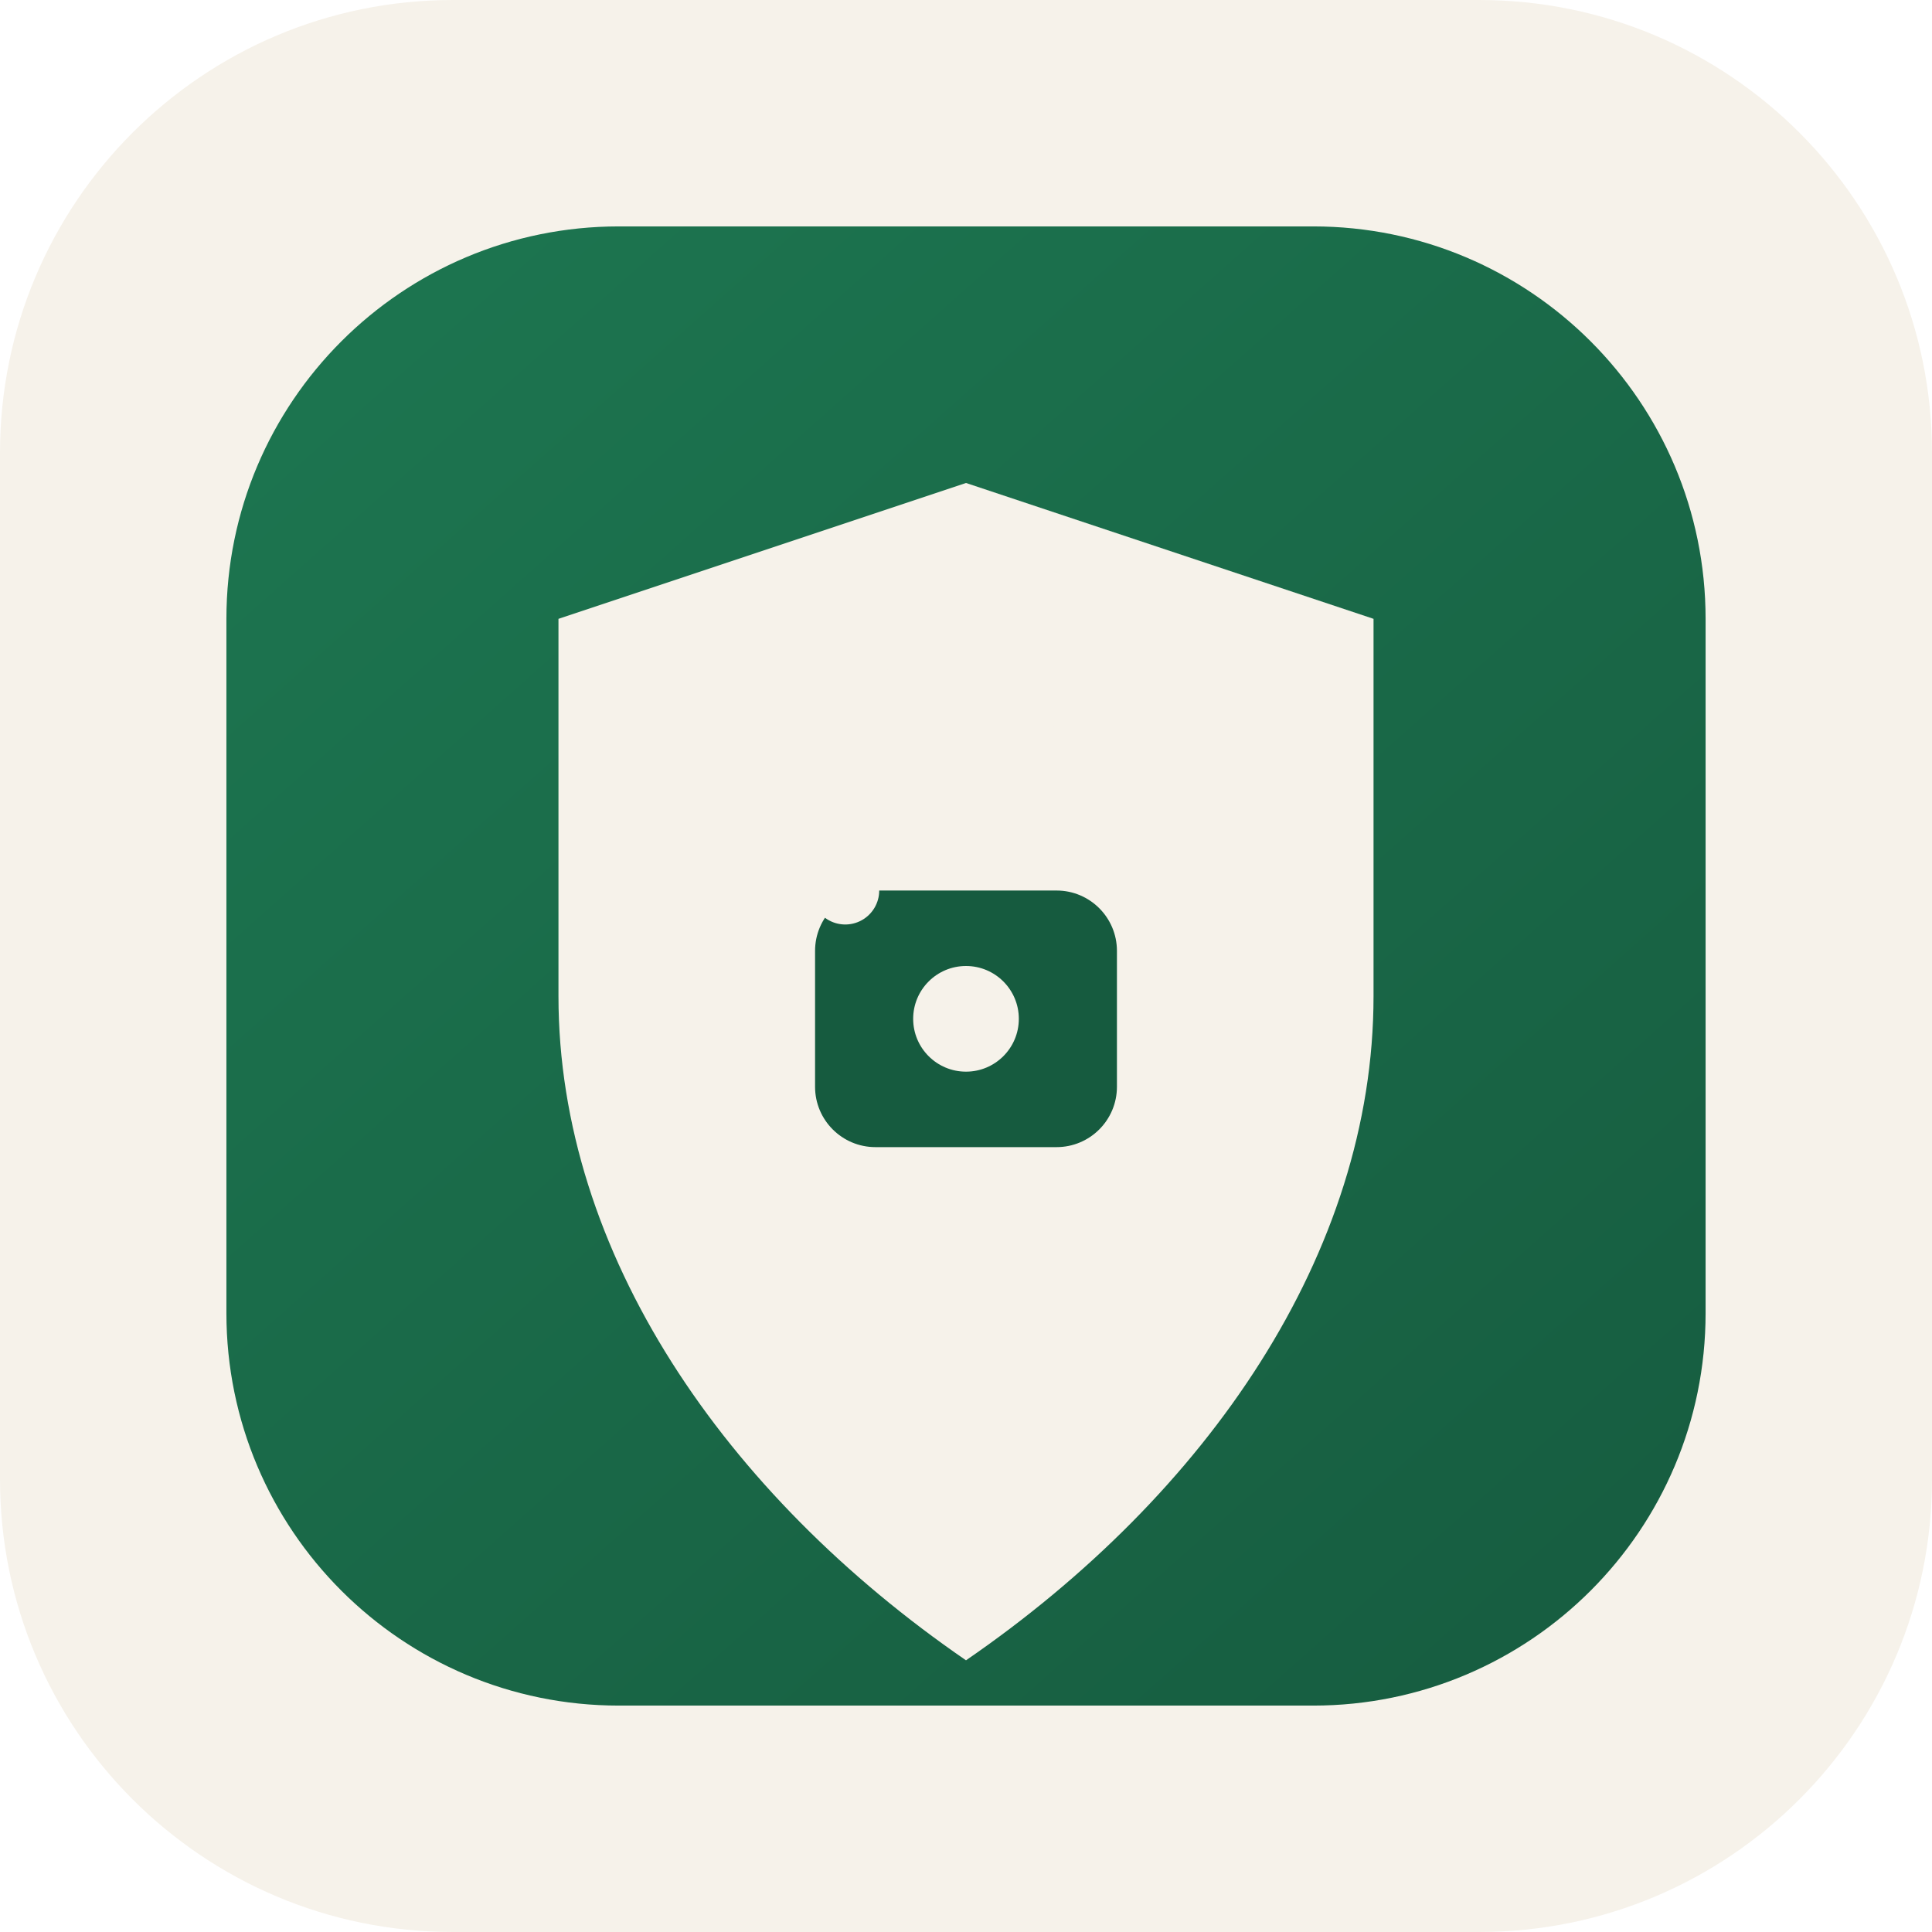
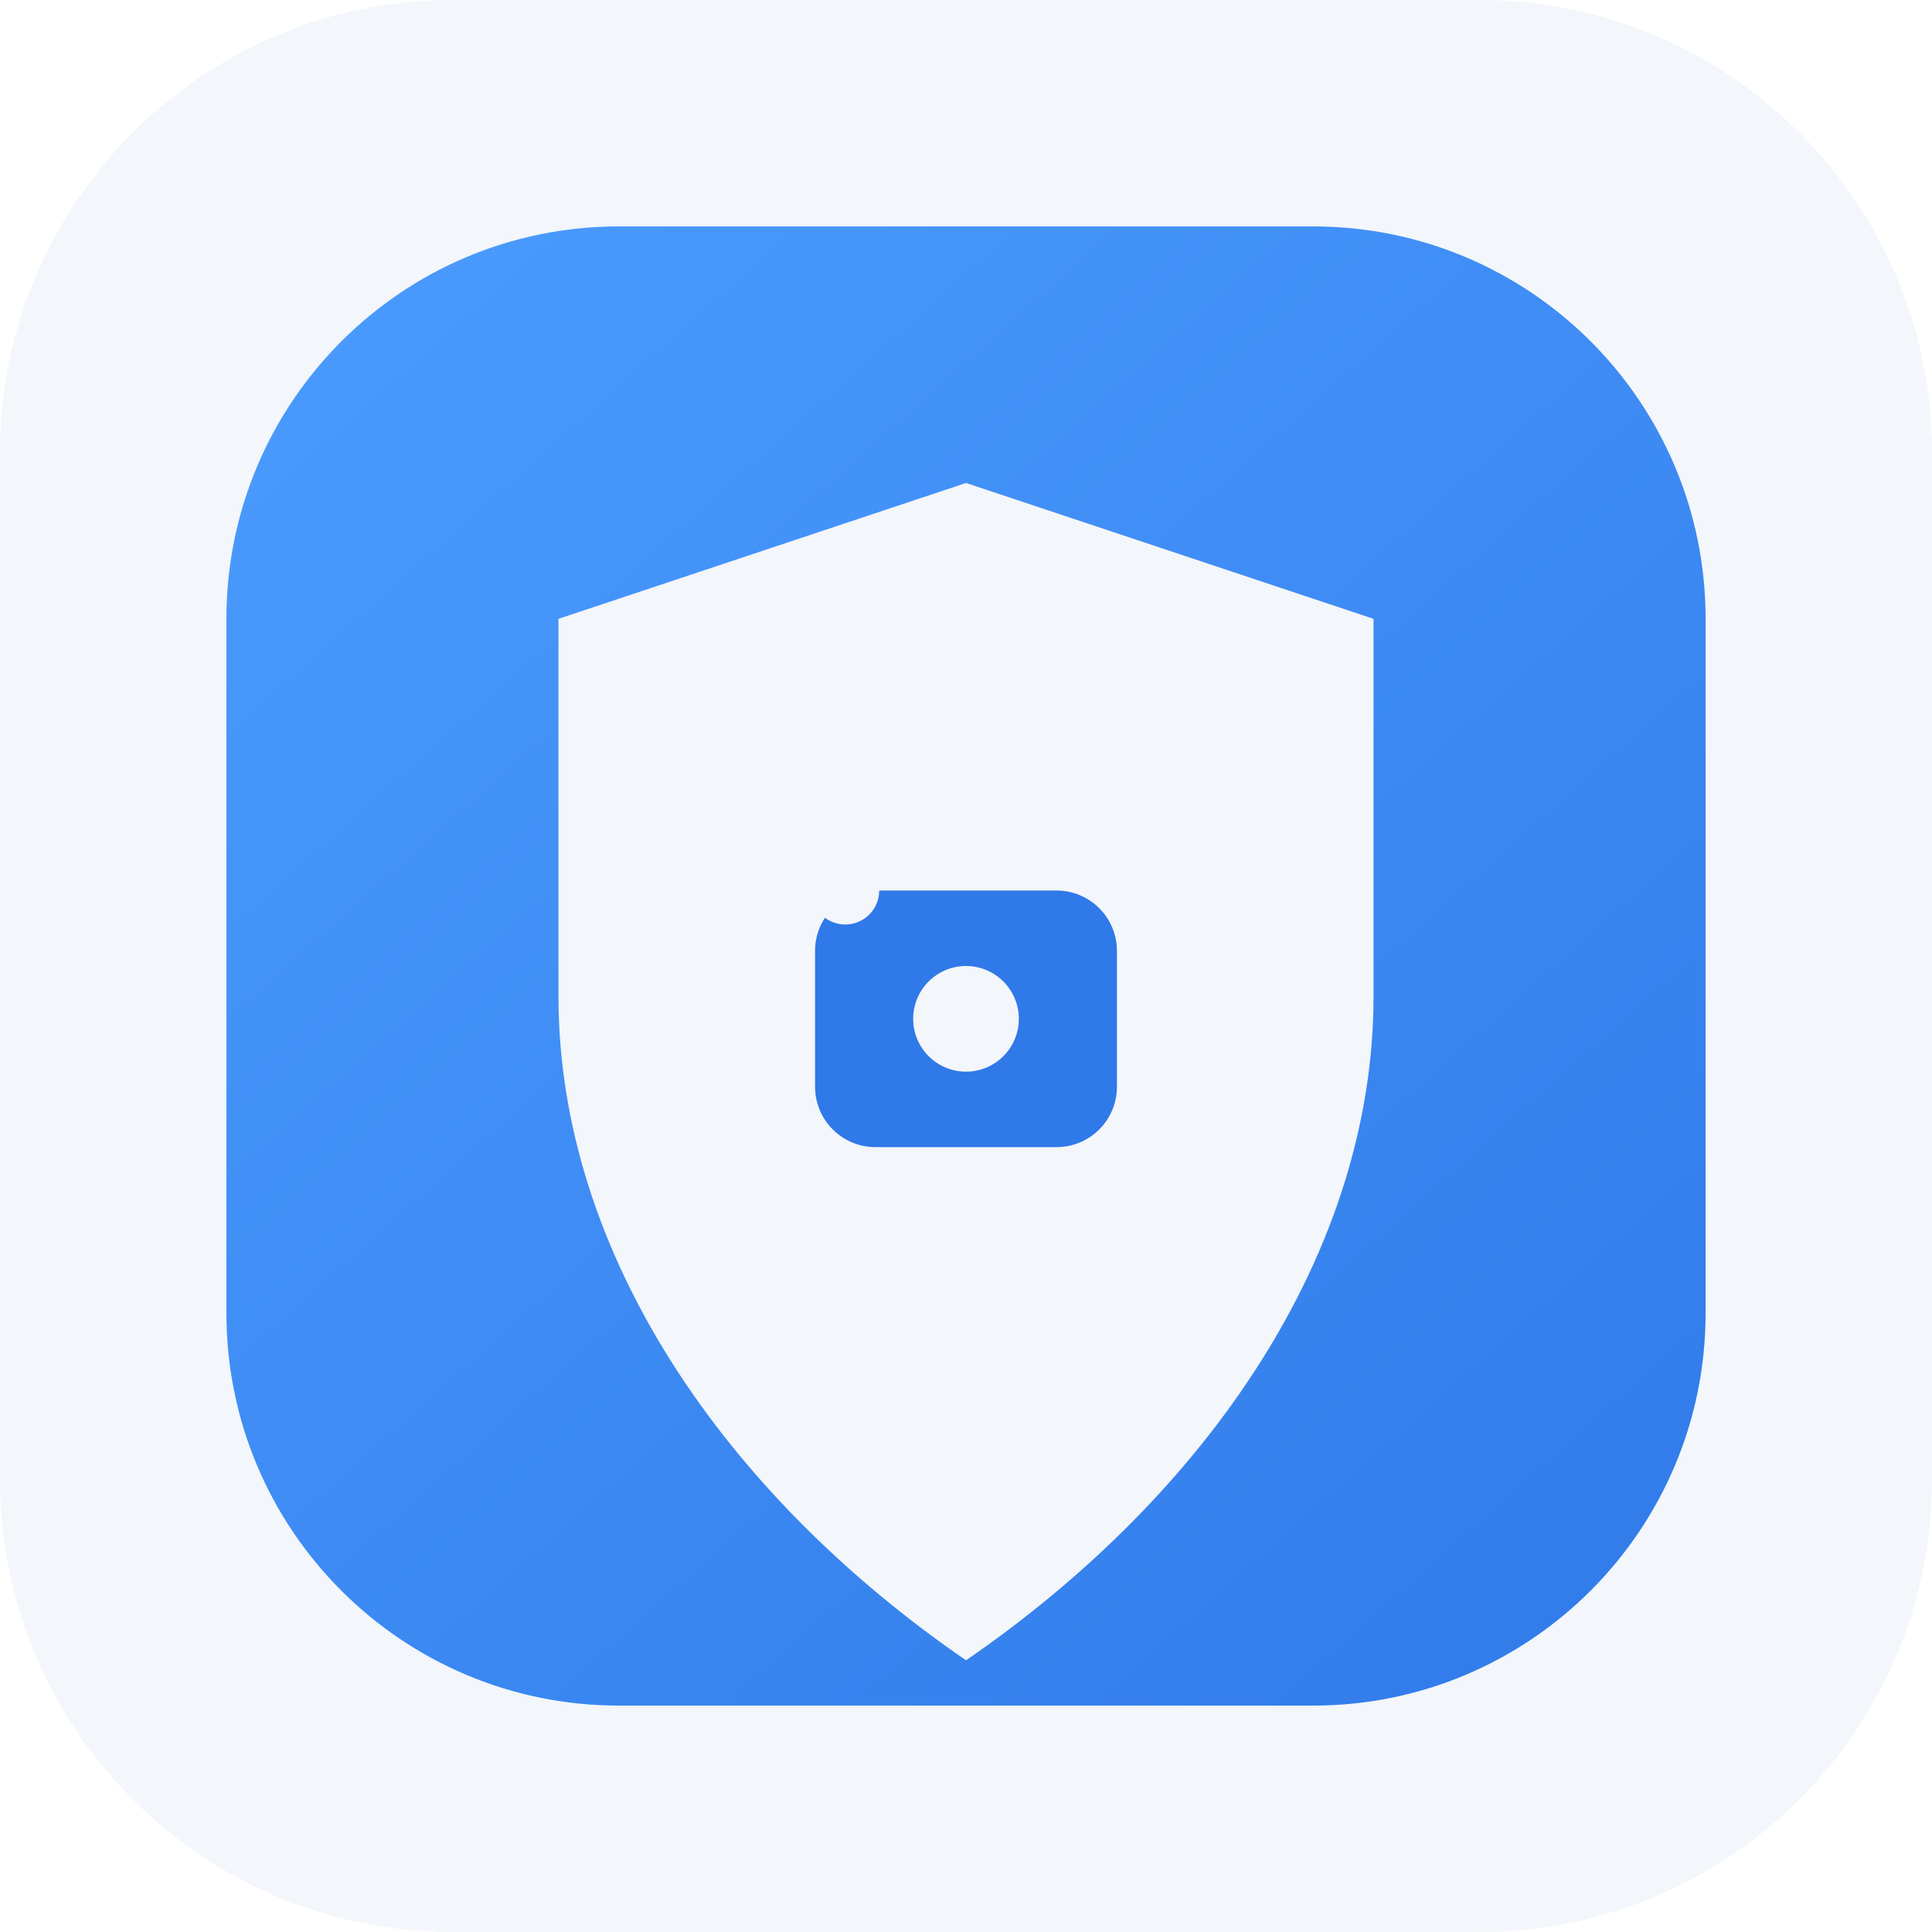
<svg xmlns="http://www.w3.org/2000/svg" width="256" height="256" viewBox="0 0 256 256" fill="none">
  <defs>
    <linearGradient id="panel" x1="32" y1="20" x2="224" y2="236" gradientUnits="userSpaceOnUse">
-       <stop offset="0" stop-color="#1D7751" />
-       <stop offset="1" stop-color="#165B3F" />
+       <stop offset="0" stop-color="#4C9DFF" />
+       <stop offset="1" stop-color="#2F79E8" />
    </linearGradient>
  </defs>
-   <rect width="256" height="256" rx="60" fill="#F6F2EA" />
+   <rect width="256" height="256" rx="60" fill="#F3F6FA" />
  <rect x="30" y="30" width="196" height="196" rx="52" fill="url(#panel)" />
-   <path d="M128 64L182 82V132C182 166 160 198 128 220C96 198 74 166 74 132V82L128 64Z" fill="#F6F2EA" />
-   <rect x="108" y="118" width="40" height="34" rx="8" fill="#165B3F" />
-   <path d="M112 118V108C112 97.507 120.507 89 131 89C141.493 89 150 97.507 150 108V118" stroke="#F6F2EA" stroke-width="9" stroke-linecap="round" />
-   <circle cx="128" cy="135" r="7" fill="#F6F2EA" />
+   <path d="M128 64L182 82V132C182 166 160 198 128 220C96 198 74 166 74 132V82L128 64Z" fill="#F3F6FA" />
+   <rect x="108" y="118" width="40" height="34" rx="8" fill="#2F79E8" />
+   <path d="M112 118V108C112 97.507 120.507 89 131 89C141.493 89 150 97.507 150 108V118" stroke="#F3F6FA" stroke-width="9" stroke-linecap="round" />
+   <circle cx="128" cy="135" r="7" fill="#F3F6FA" />
</svg>
